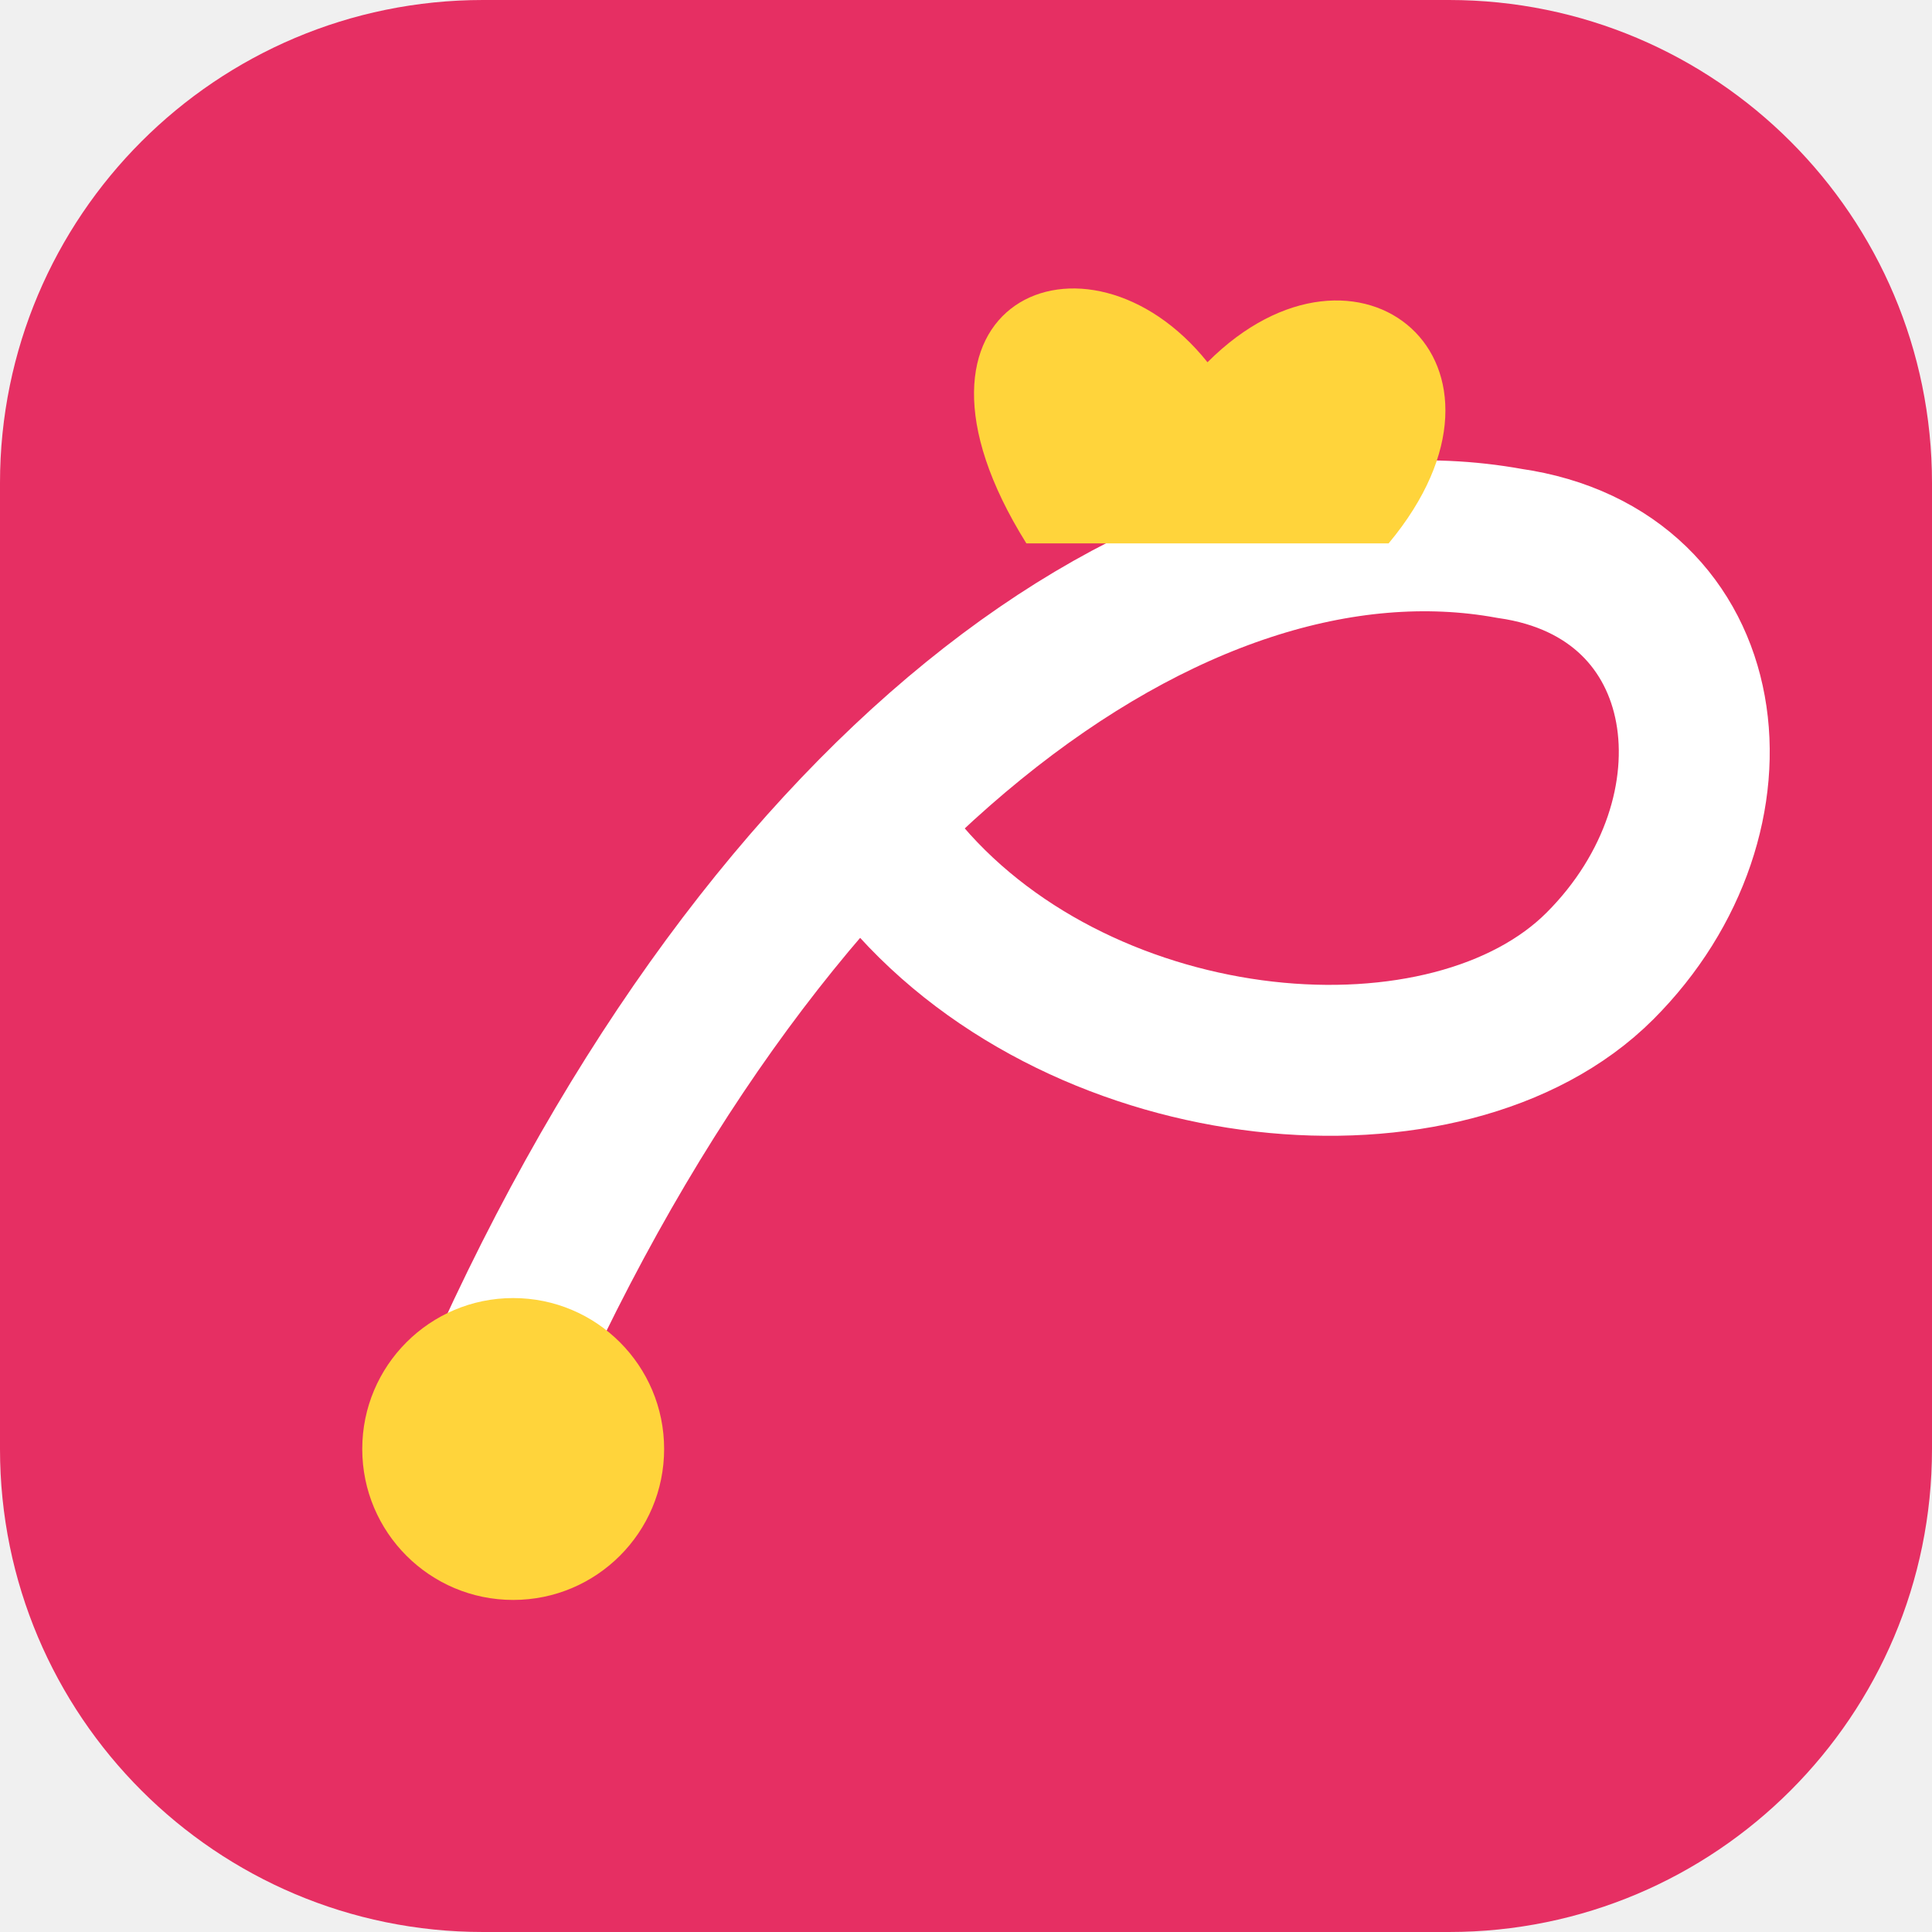
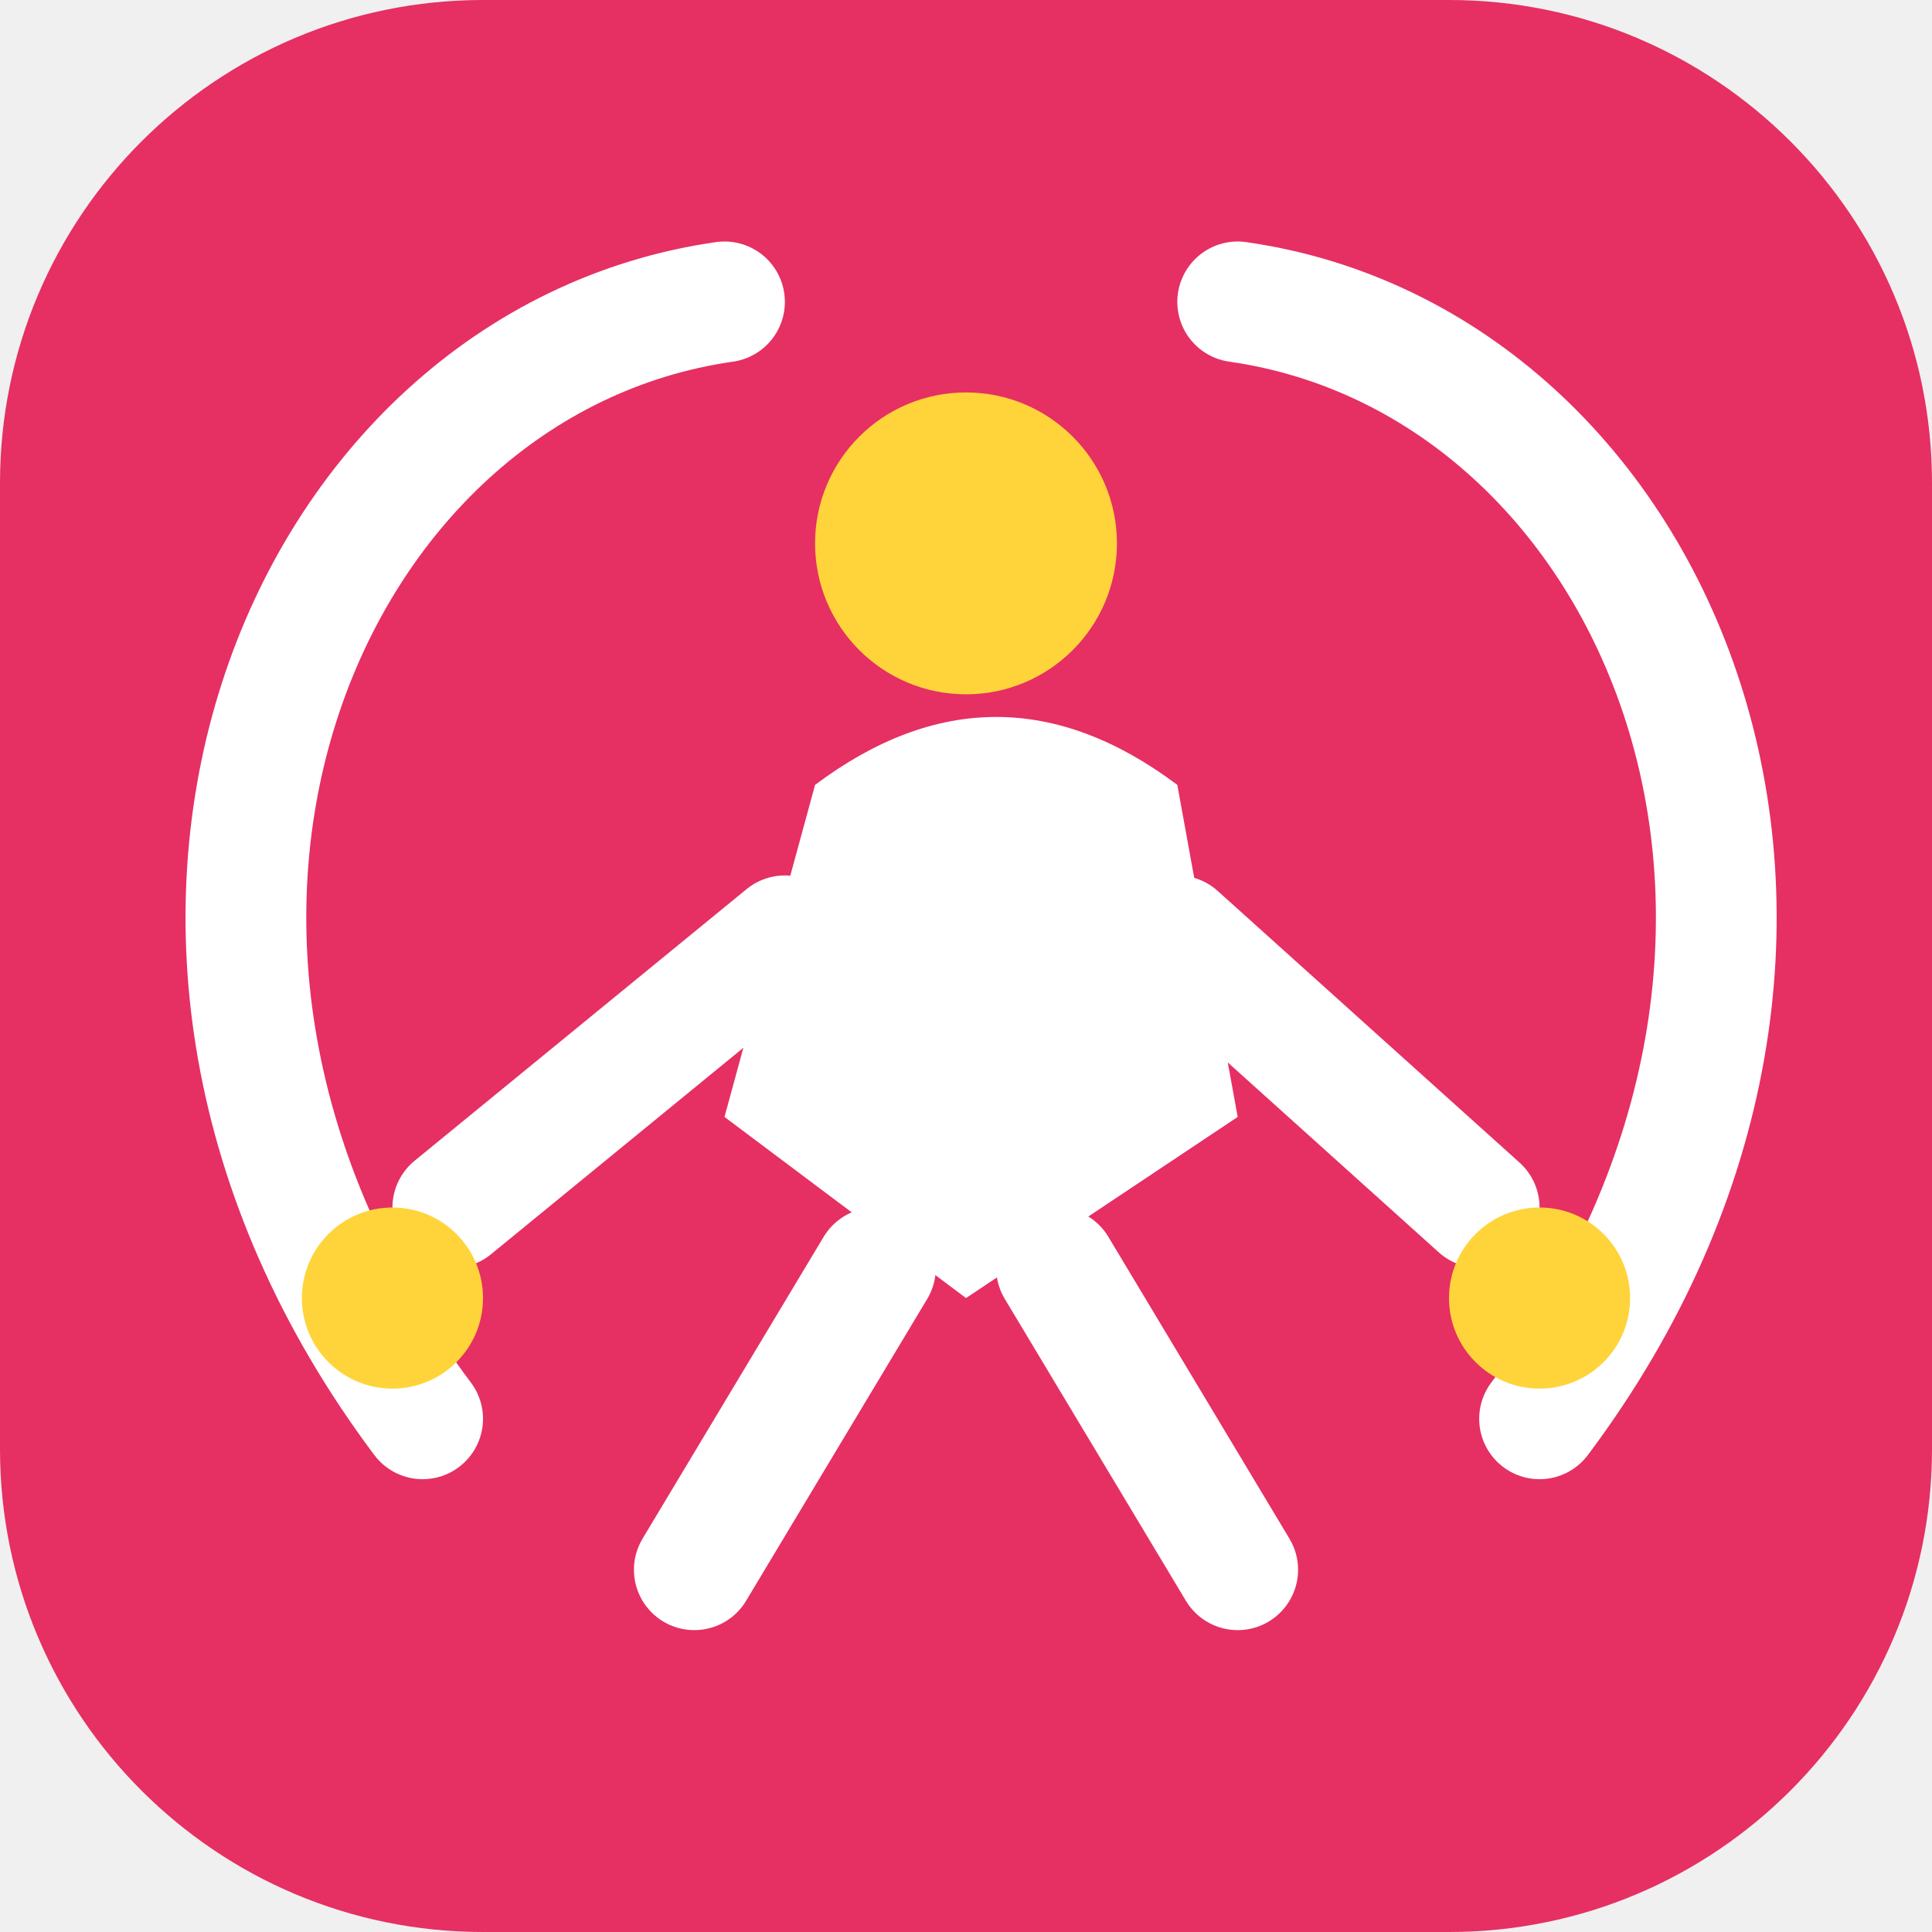
<svg xmlns="http://www.w3.org/2000/svg" viewBox="0 0 64 64">
  <rect width="64" height="64" rx="16" fill="#e62f63" />
-   <path d="M16 47c9-21 23-31 34-29 7 1 8 9 3 14-5 5-17 4-23-3" fill="none" stroke="#fff" stroke-width="5" stroke-linecap="round" />
-   <circle cx="17" cy="48" r="5" fill="#ffd43b" />
-   <path d="M34 18c-5-8 2-11 6-6 5-5 11 0 6 6" fill="#ffd43b" />
+   <path d="M14 47C2 31 10 12 24 10m27 37c12-16 4-35-10-37" fill="none" stroke="#fff" stroke-width="4" stroke-linecap="round" />
+   <circle cx="32" cy="18" r="5" fill="#ffd43b" />
+   <path d="M27 26c4-3 8-3 12 0l2 11-9 6-8-6z" fill="#fff" />
+   <path d="m26 31-11 9m24-9 10 9M29 42l-6 10m12-10 6 10" fill="none" stroke="#fff" stroke-width="4" stroke-linecap="round" />
+   <circle cx="13" cy="43" r="3" fill="#ffd43b" />
+   <circle cx="51" cy="43" r="3" fill="#ffd43b" />
</svg>
